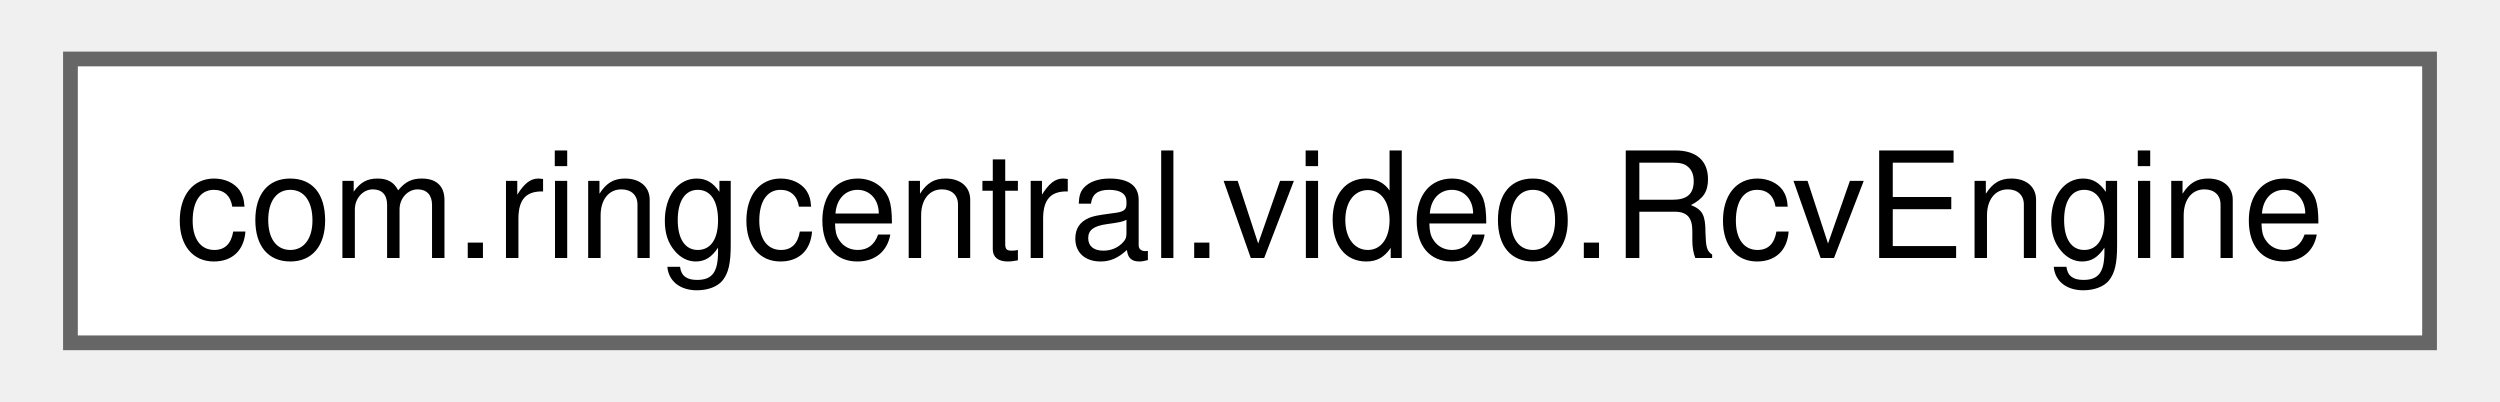
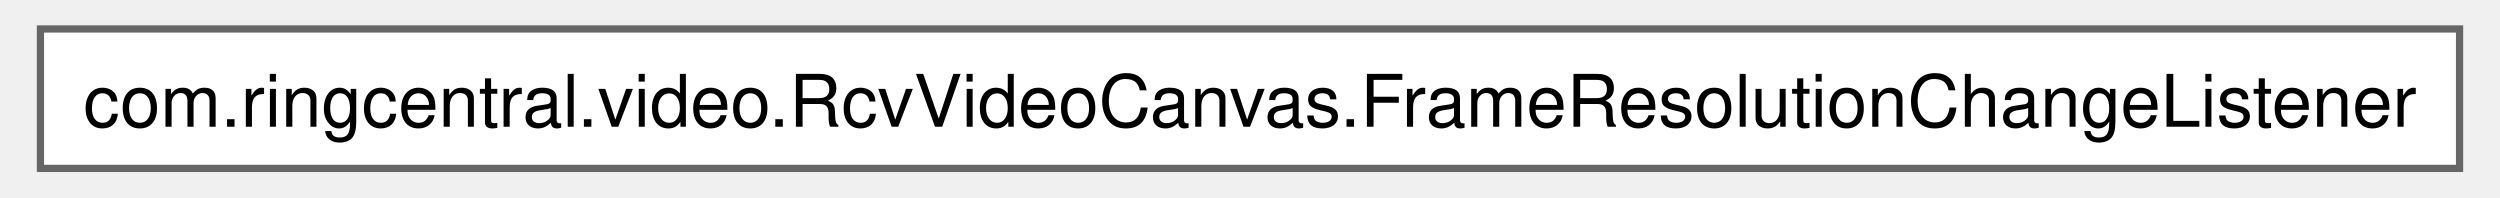
- <svg xmlns="http://www.w3.org/2000/svg" xmlns:xlink="http://www.w3.org/1999/xlink" width="168pt" height="27pt" viewBox="0.00 0.00 168.00 27.25">
+ <svg xmlns="http://www.w3.org/2000/svg" xmlns:xlink="http://www.w3.org/1999/xlink" width="342pt" height="27pt" viewBox="0.00 0.00 342.00 27.25">
  <g id="graph0" class="graph" transform="scale(1 1) rotate(0) translate(4 23.25)">
-     <g id="node1" class="node">
-       <g id="a_node1">
-         <a xlink:href="classcom_1_1ringcentral_1_1video_1_1_rcv_engine.html" target="_top" xlink:title=" ">
-           <polygon fill="white" stroke="#666666" points="160,-19.25 0,-19.25 0,0 160,0 160,-19.25" />
-           <text text-anchor="middle" x="80" y="-5.75" font-family="Helvetica,sans-Serif" font-size="10.00">com.ringcentral.video.RcvEngine</text>
+     <g id="Node000000" class="node">
+       <g id="a_Node000000">
+         <a xlink:href="interfacecom_1_1ringcentral_1_1video_1_1_rcv_video_canvas_1_1_frame_resolution_change_listener.html" target="_top" xlink:title=" ">
+           <polygon fill="white" stroke="#666666" points="334,-19.25 0,-19.25 0,0 334,0 334,-19.25" />
+           <text text-anchor="middle" x="167" y="-5.75" font-family="Helvetica,sans-Serif" font-size="10.00">com.ringcentral.video.RcvVideoCanvas.FrameResolutionChangeListener</text>
        </a>
      </g>
    </g>
  </g>
</svg>
